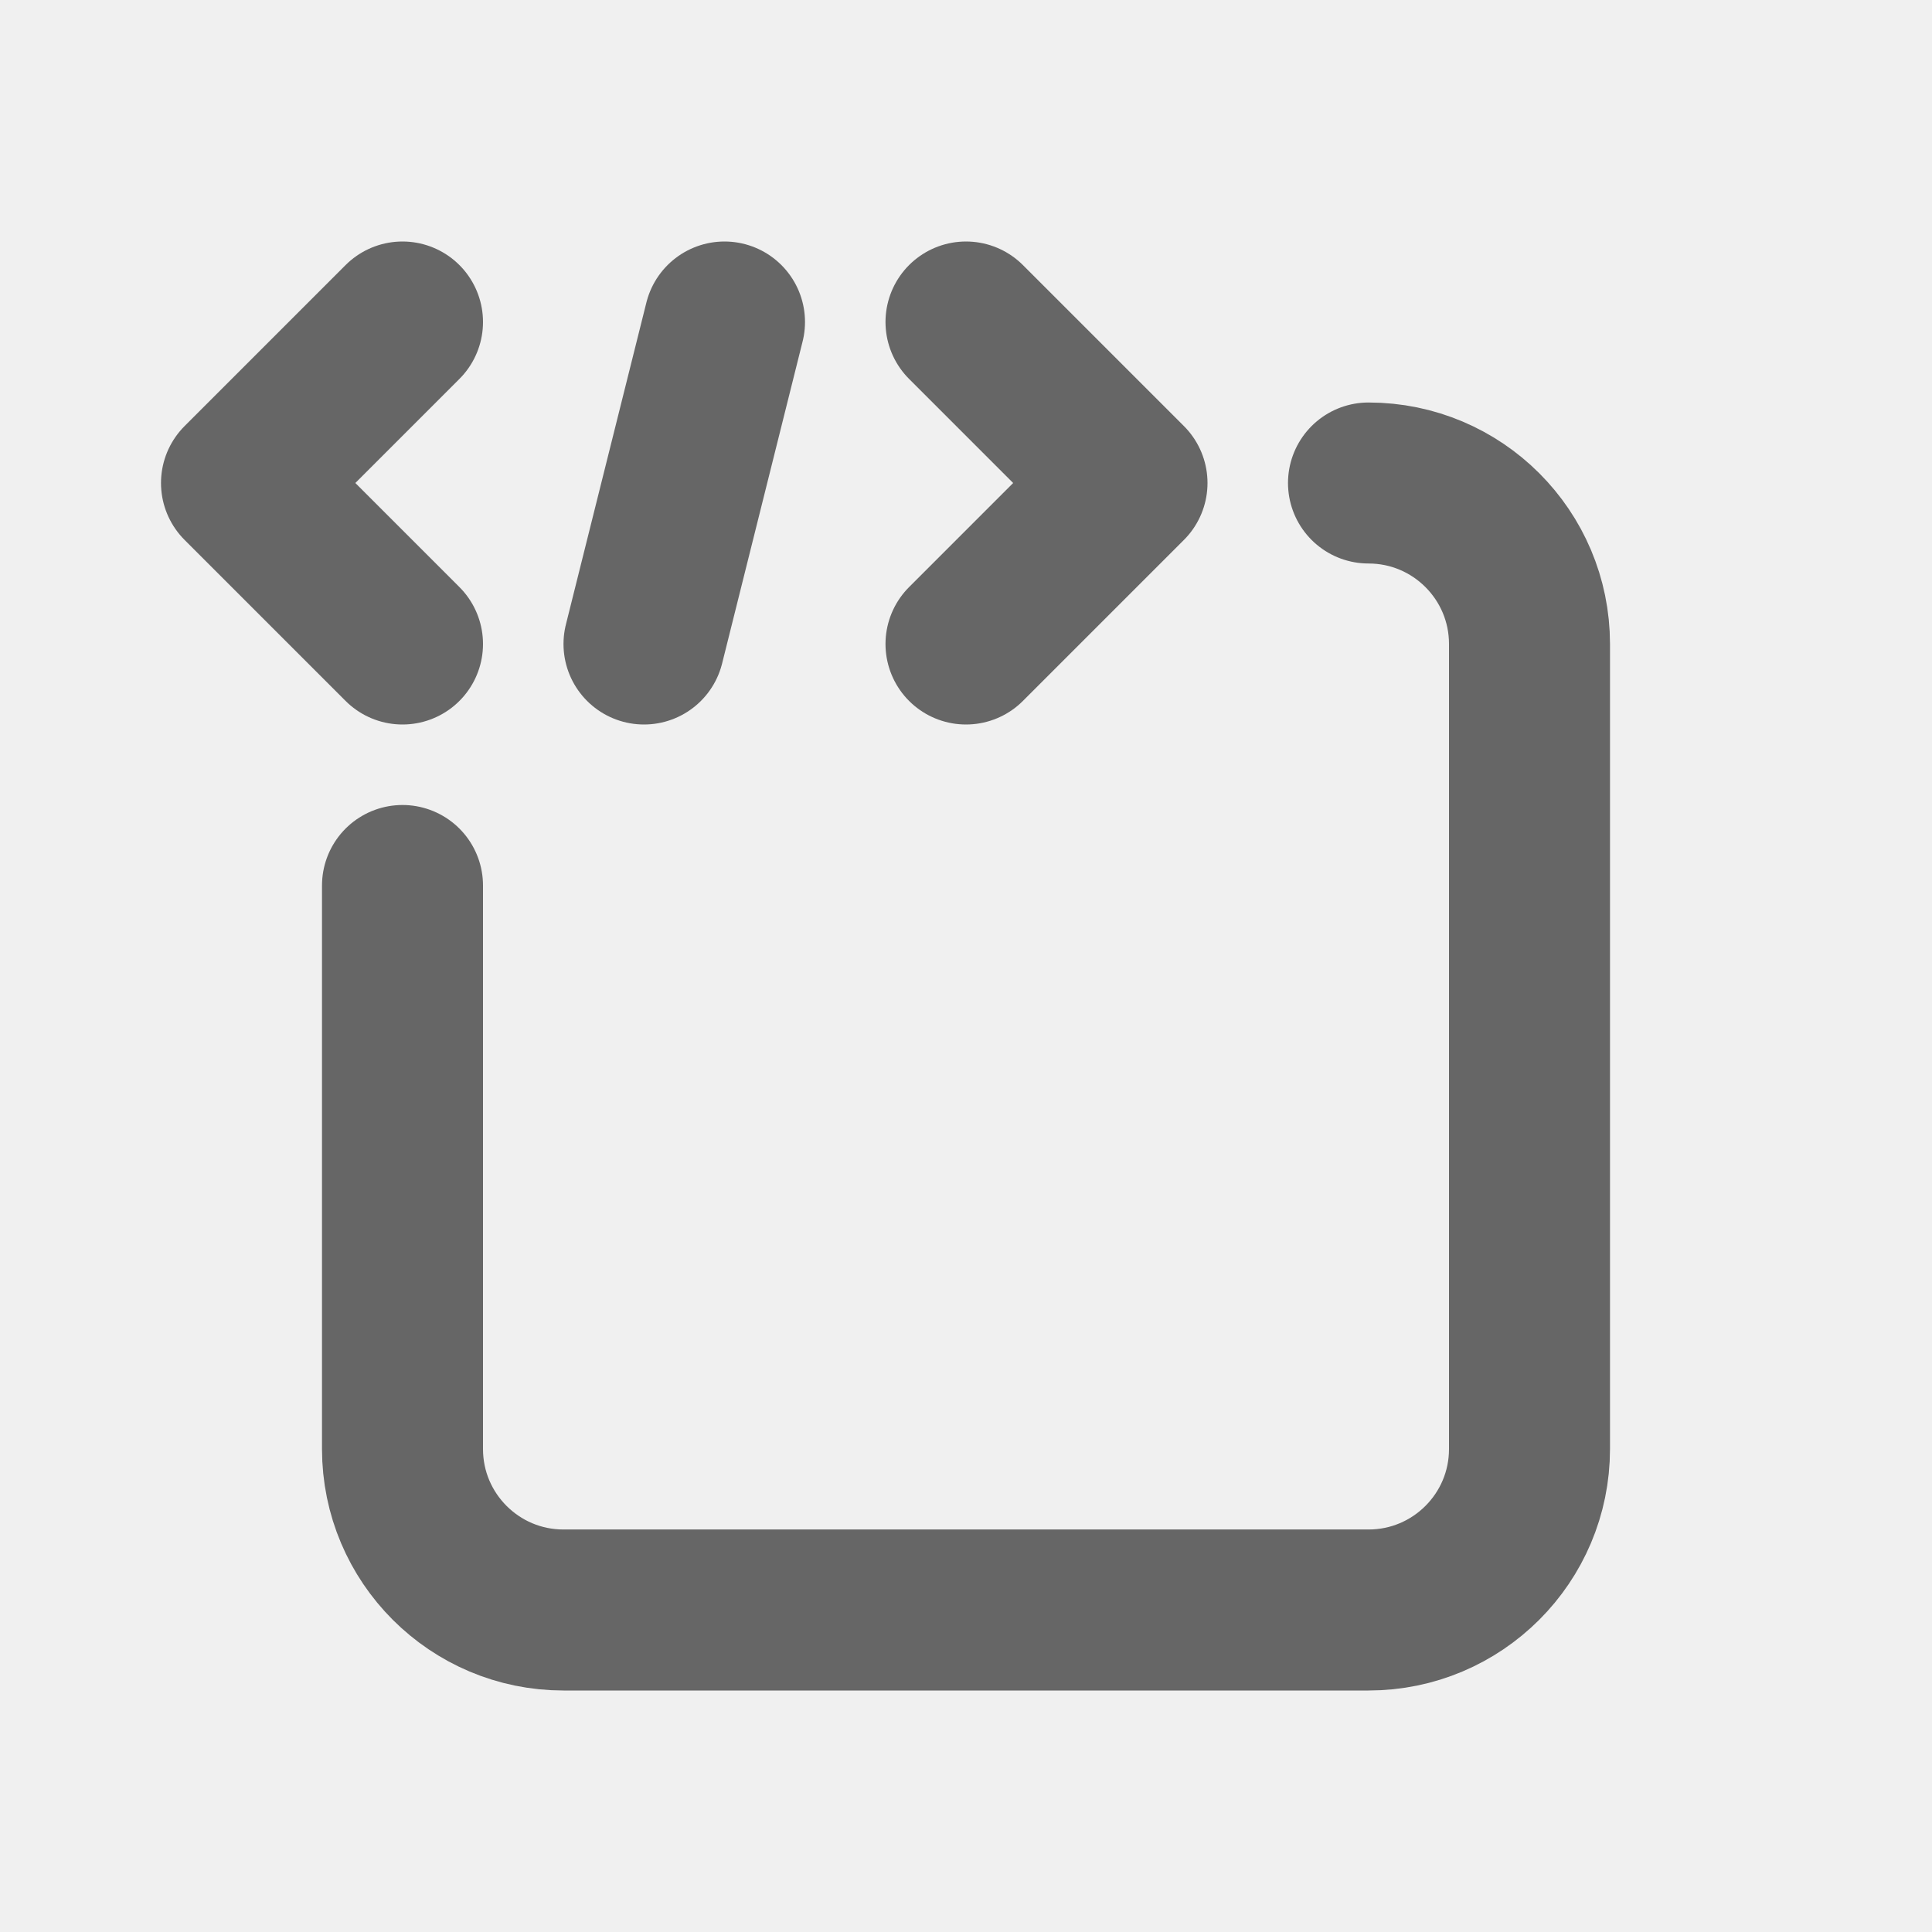
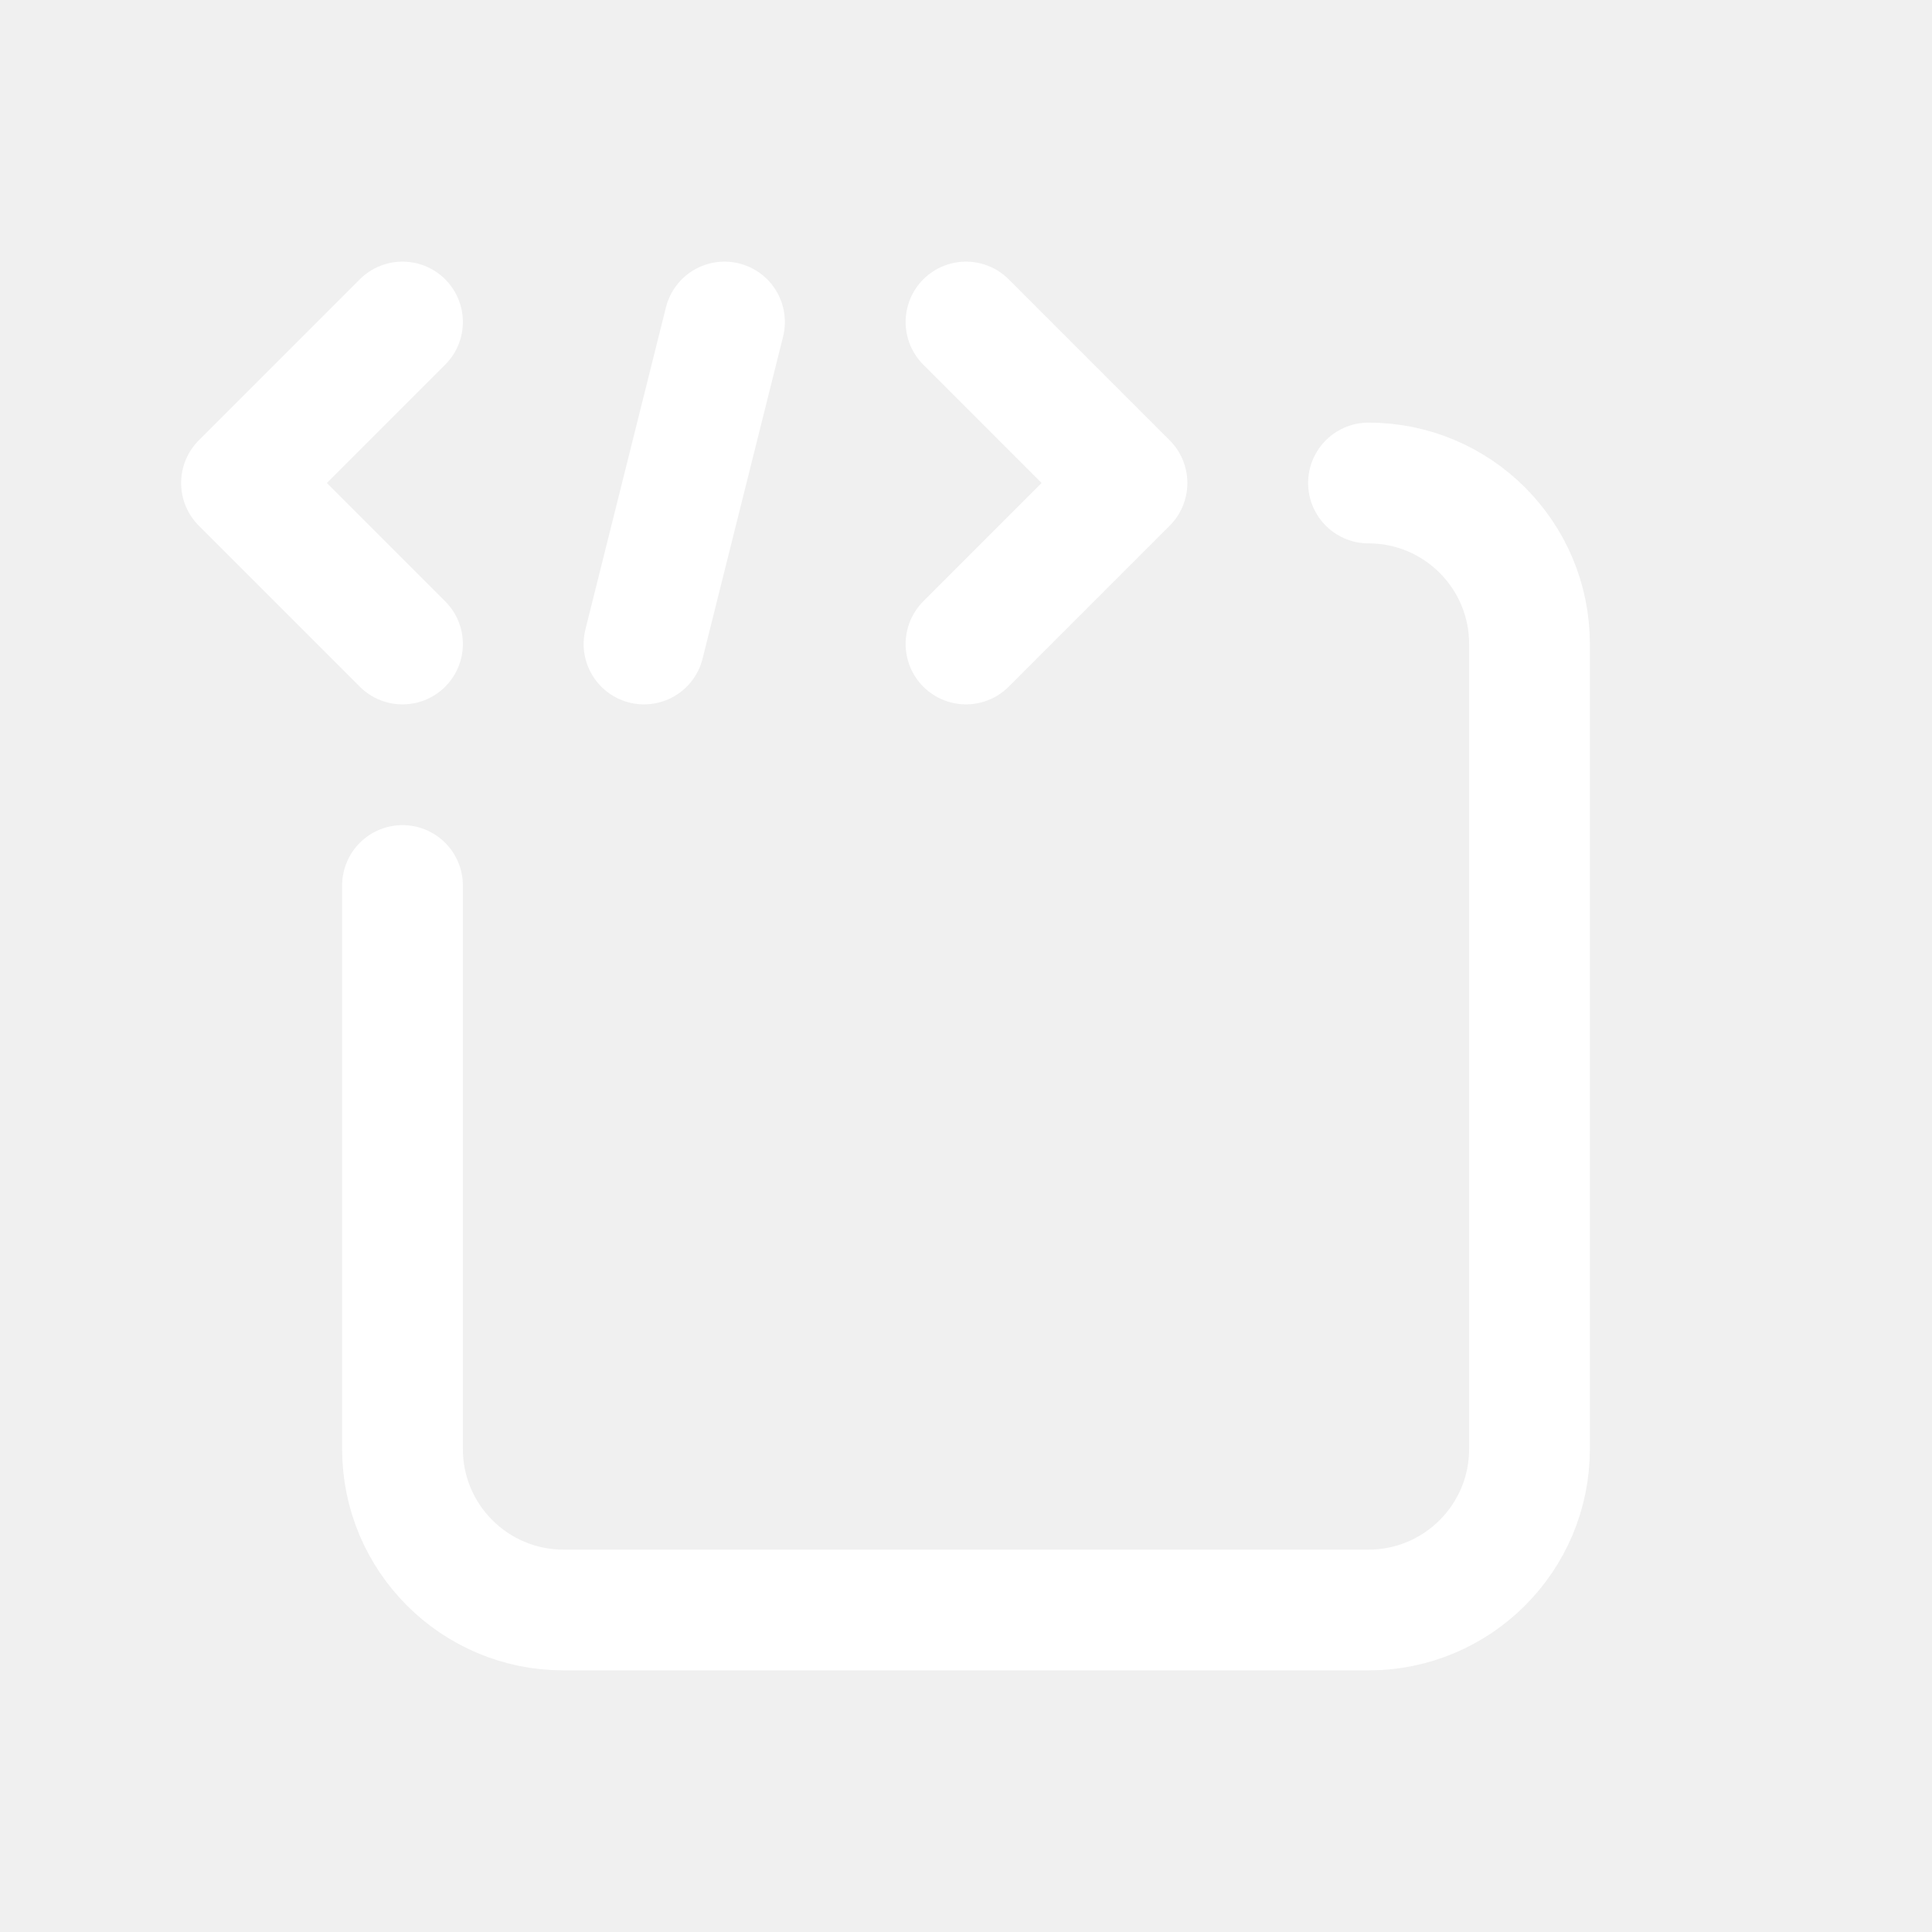
- <svg xmlns="http://www.w3.org/2000/svg" width="24" height="24" viewBox="0 0 24 24" fill="none" stroke="#666" stroke-width="2" stroke-linecap="round" stroke-linejoin="round" class="icon icon-tabler icons-tabler-outline icon-tabler-codeblock">
+ <svg xmlns="http://www.w3.org/2000/svg" width="24" height="24" viewBox="0 0 24 24" fill="none" stroke="#ffffff" stroke-width="1.5" stroke-linecap="round" stroke-linejoin="round" class="icon icon-tabler icons-tabler-outline icon-tabler-codeblock">
  <path stroke="none" d="M0 0h24v24H0z" fill="none" />
  <path d="M5 4l-2 2l2 2" />
  <path d="M12 4l2 2l-2 2" />
  <path d="M8 8l1 -4" />
  <path d="M17 6a2 2 0 0 1 2 2v10a2 2 0 0 1 -2 2h-10a2 2 0 0 1 -2 -2v-7" />
</svg>
